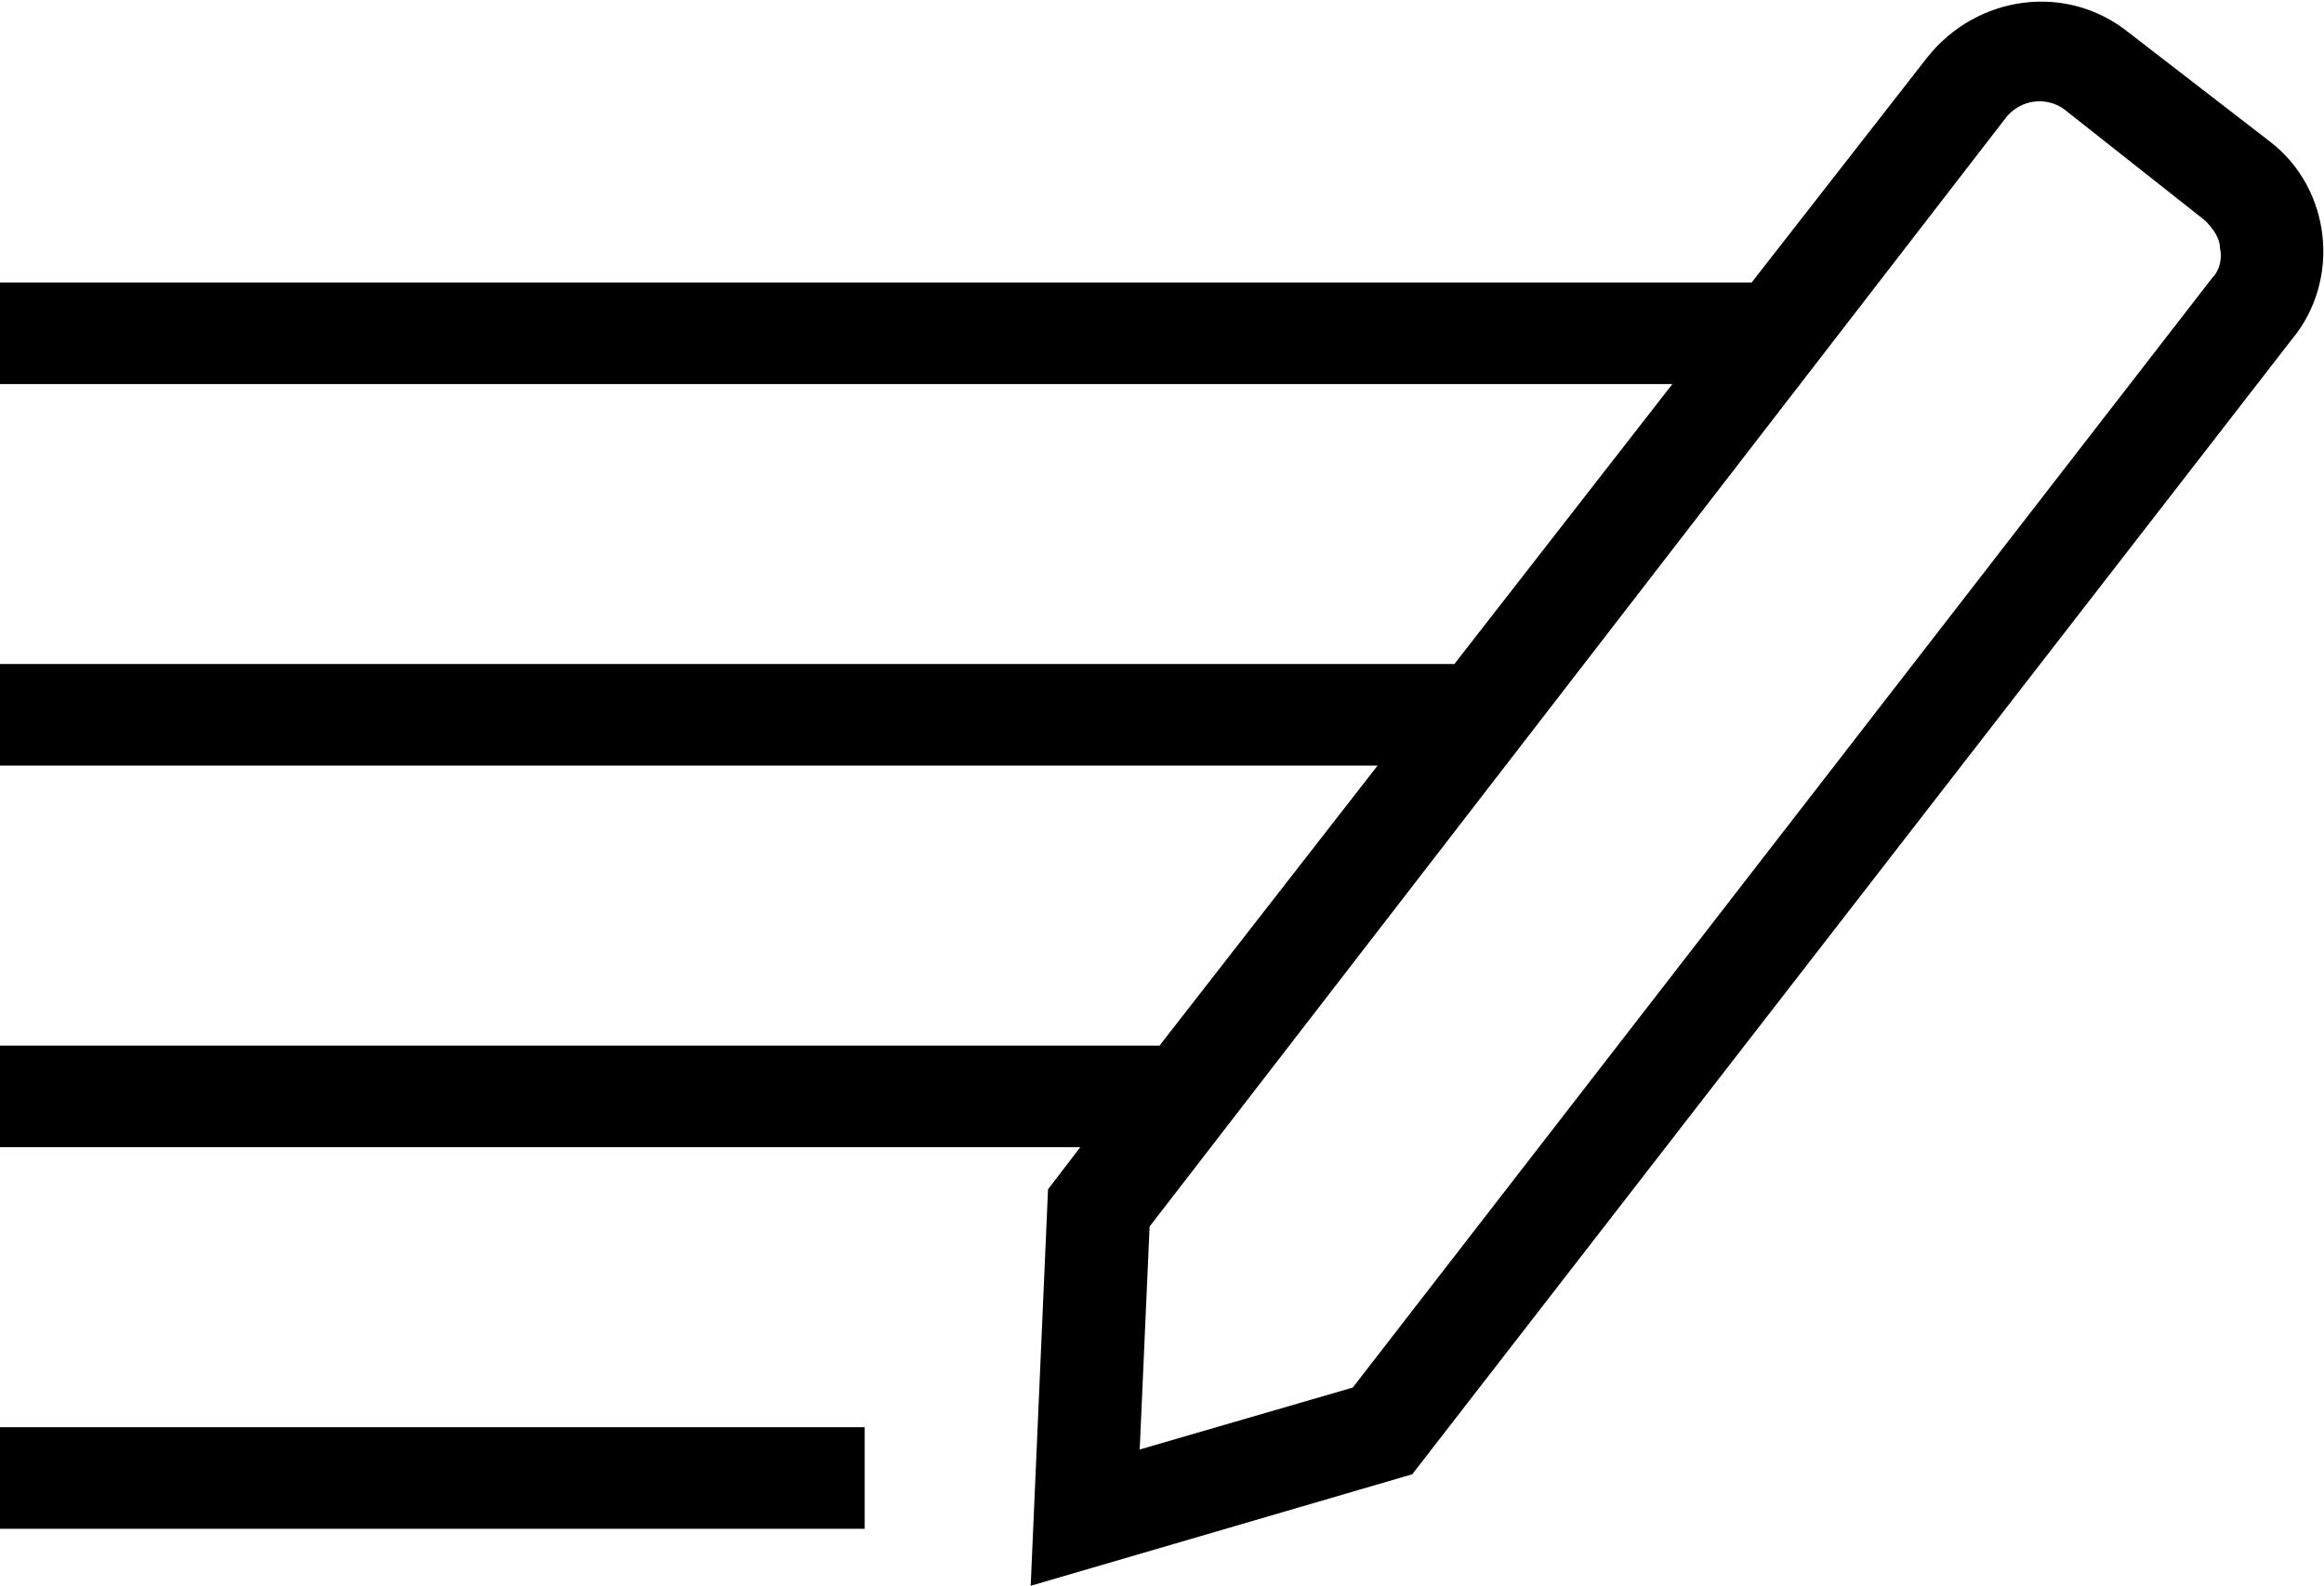
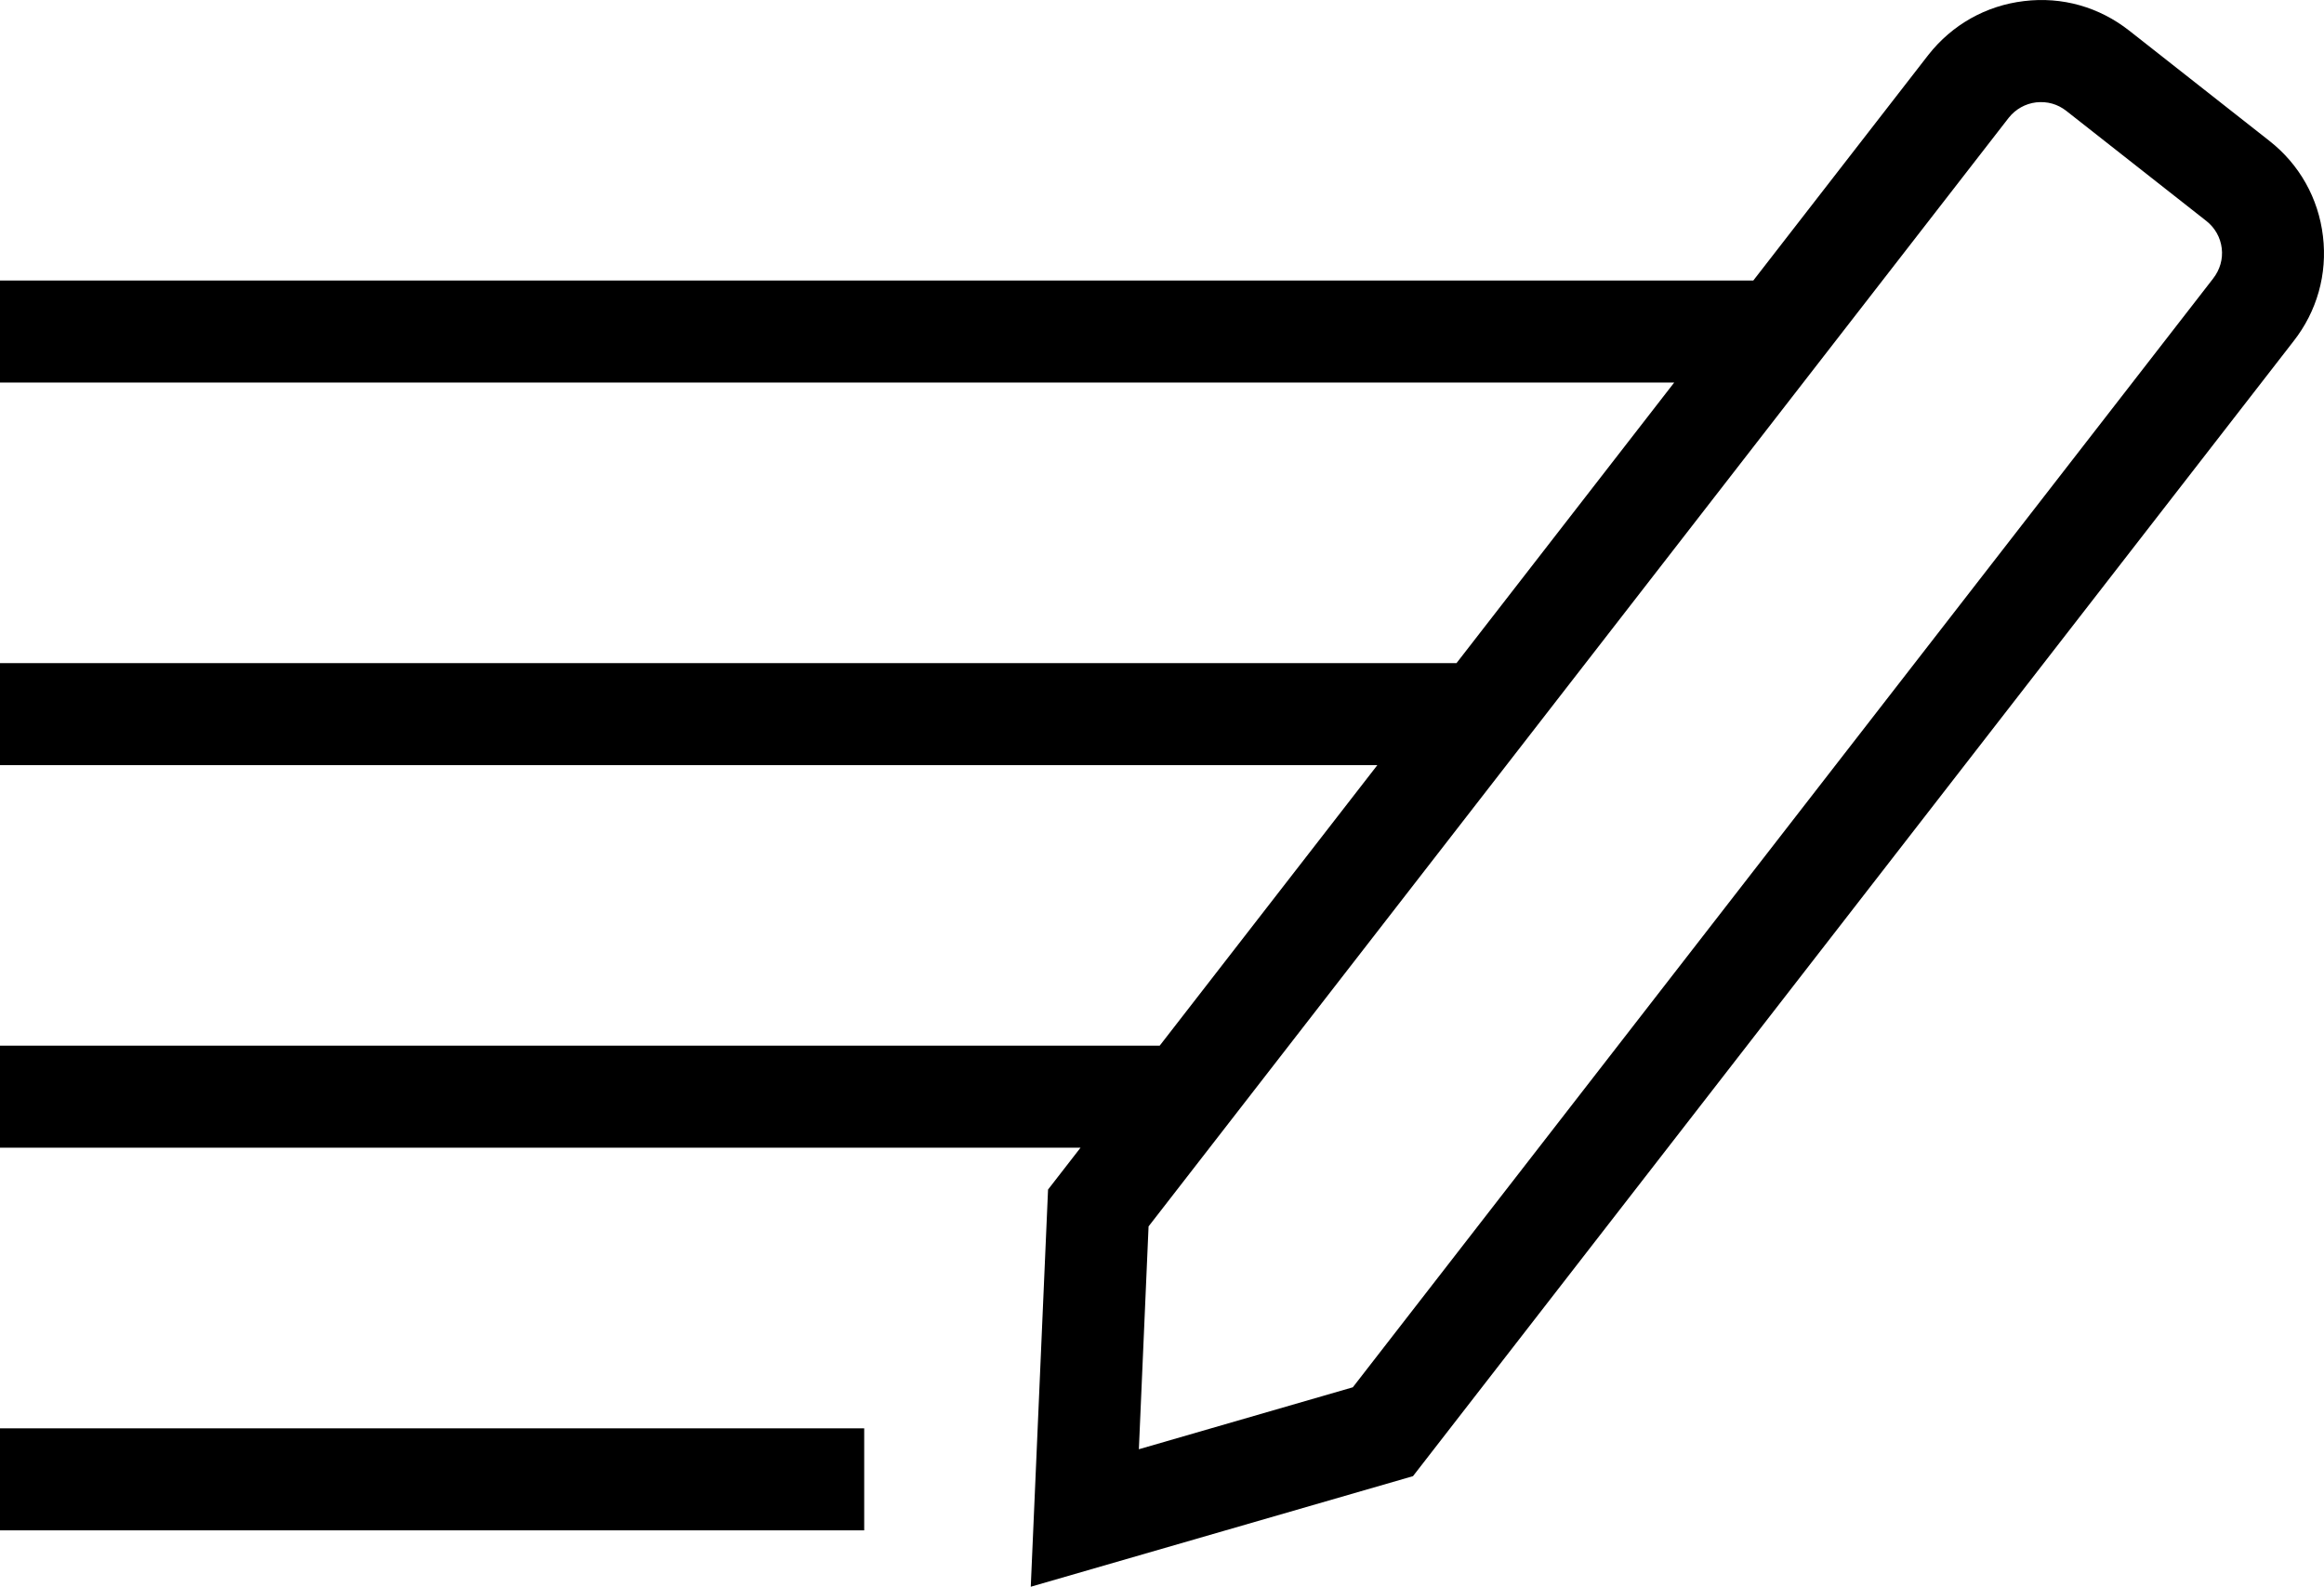
- <svg xmlns="http://www.w3.org/2000/svg" version="1.1" id="Layer_1" x="0px" y="0px" viewBox="0 0 93.8 64" style="enable-background:new 0 0 93.8 64;" xml:space="preserve">
-   <rect y="57.6" width="34.9" height="4.1" />
-   <path d="M91.6,5.7l-5.7-4.4c-2.5-2-6.1-1.5-8.1,1l-7.1,9.1H0v4.1h67.5l-8.8,11.3H0v4.1h55.6l-8.8,11.3H0v4.1h43.6L42.3,48l-0.7,16  L57,59.5l35.5-45.8C94.5,11.3,94.1,7.6,91.6,5.7C91.6,5.7,91.6,5.7,91.6,5.7z M89.3,11.2L54.6,56l-8.6,2.5l0.4-9L81,4.7  c0.6-0.7,1.6-0.8,2.3-0.3L89,8.9c0.3,0.3,0.6,0.7,0.6,1.1C89.7,10.4,89.6,10.9,89.3,11.2z" />
+ <svg xmlns="http://www.w3.org/2000/svg" version="1.1" id="Layer_1" x="0px" y="0px" viewBox="0 0 64 43.692" enable-background="new 0 0 64 43.692" xml:space="preserve">
+   <path d="M0,39.33h23.799v2.809H0V39.33z M63.156,9.402L38.912,40.647l-10.526,3.045l0.476-10.937  l0.894-1.152H0v-2.809h31.936l5.994-7.725H0V18.26h40.11l5.995-7.726H0V7.724h48.284l4.821-6.213  c0.656-0.833,1.588-1.357,2.633-1.481c1.051-0.129,2.074,0.165,2.9,0.815l3.857,3.033  c0.828,0.649,1.352,1.581,1.476,2.625C64.097,7.546,63.807,8.576,63.156,9.402z M61.184,6.836  c-0.036-0.298-0.187-0.564-0.422-0.75l-3.86-3.034c-0.236-0.184-0.518-0.267-0.831-0.233  c-0.296,0.036-0.565,0.187-0.752,0.422L31.63,33.77l-0.267,6.136l5.892-1.706L60.945,7.672  C61.135,7.428,61.22,7.135,61.184,6.836z" />
</svg>
